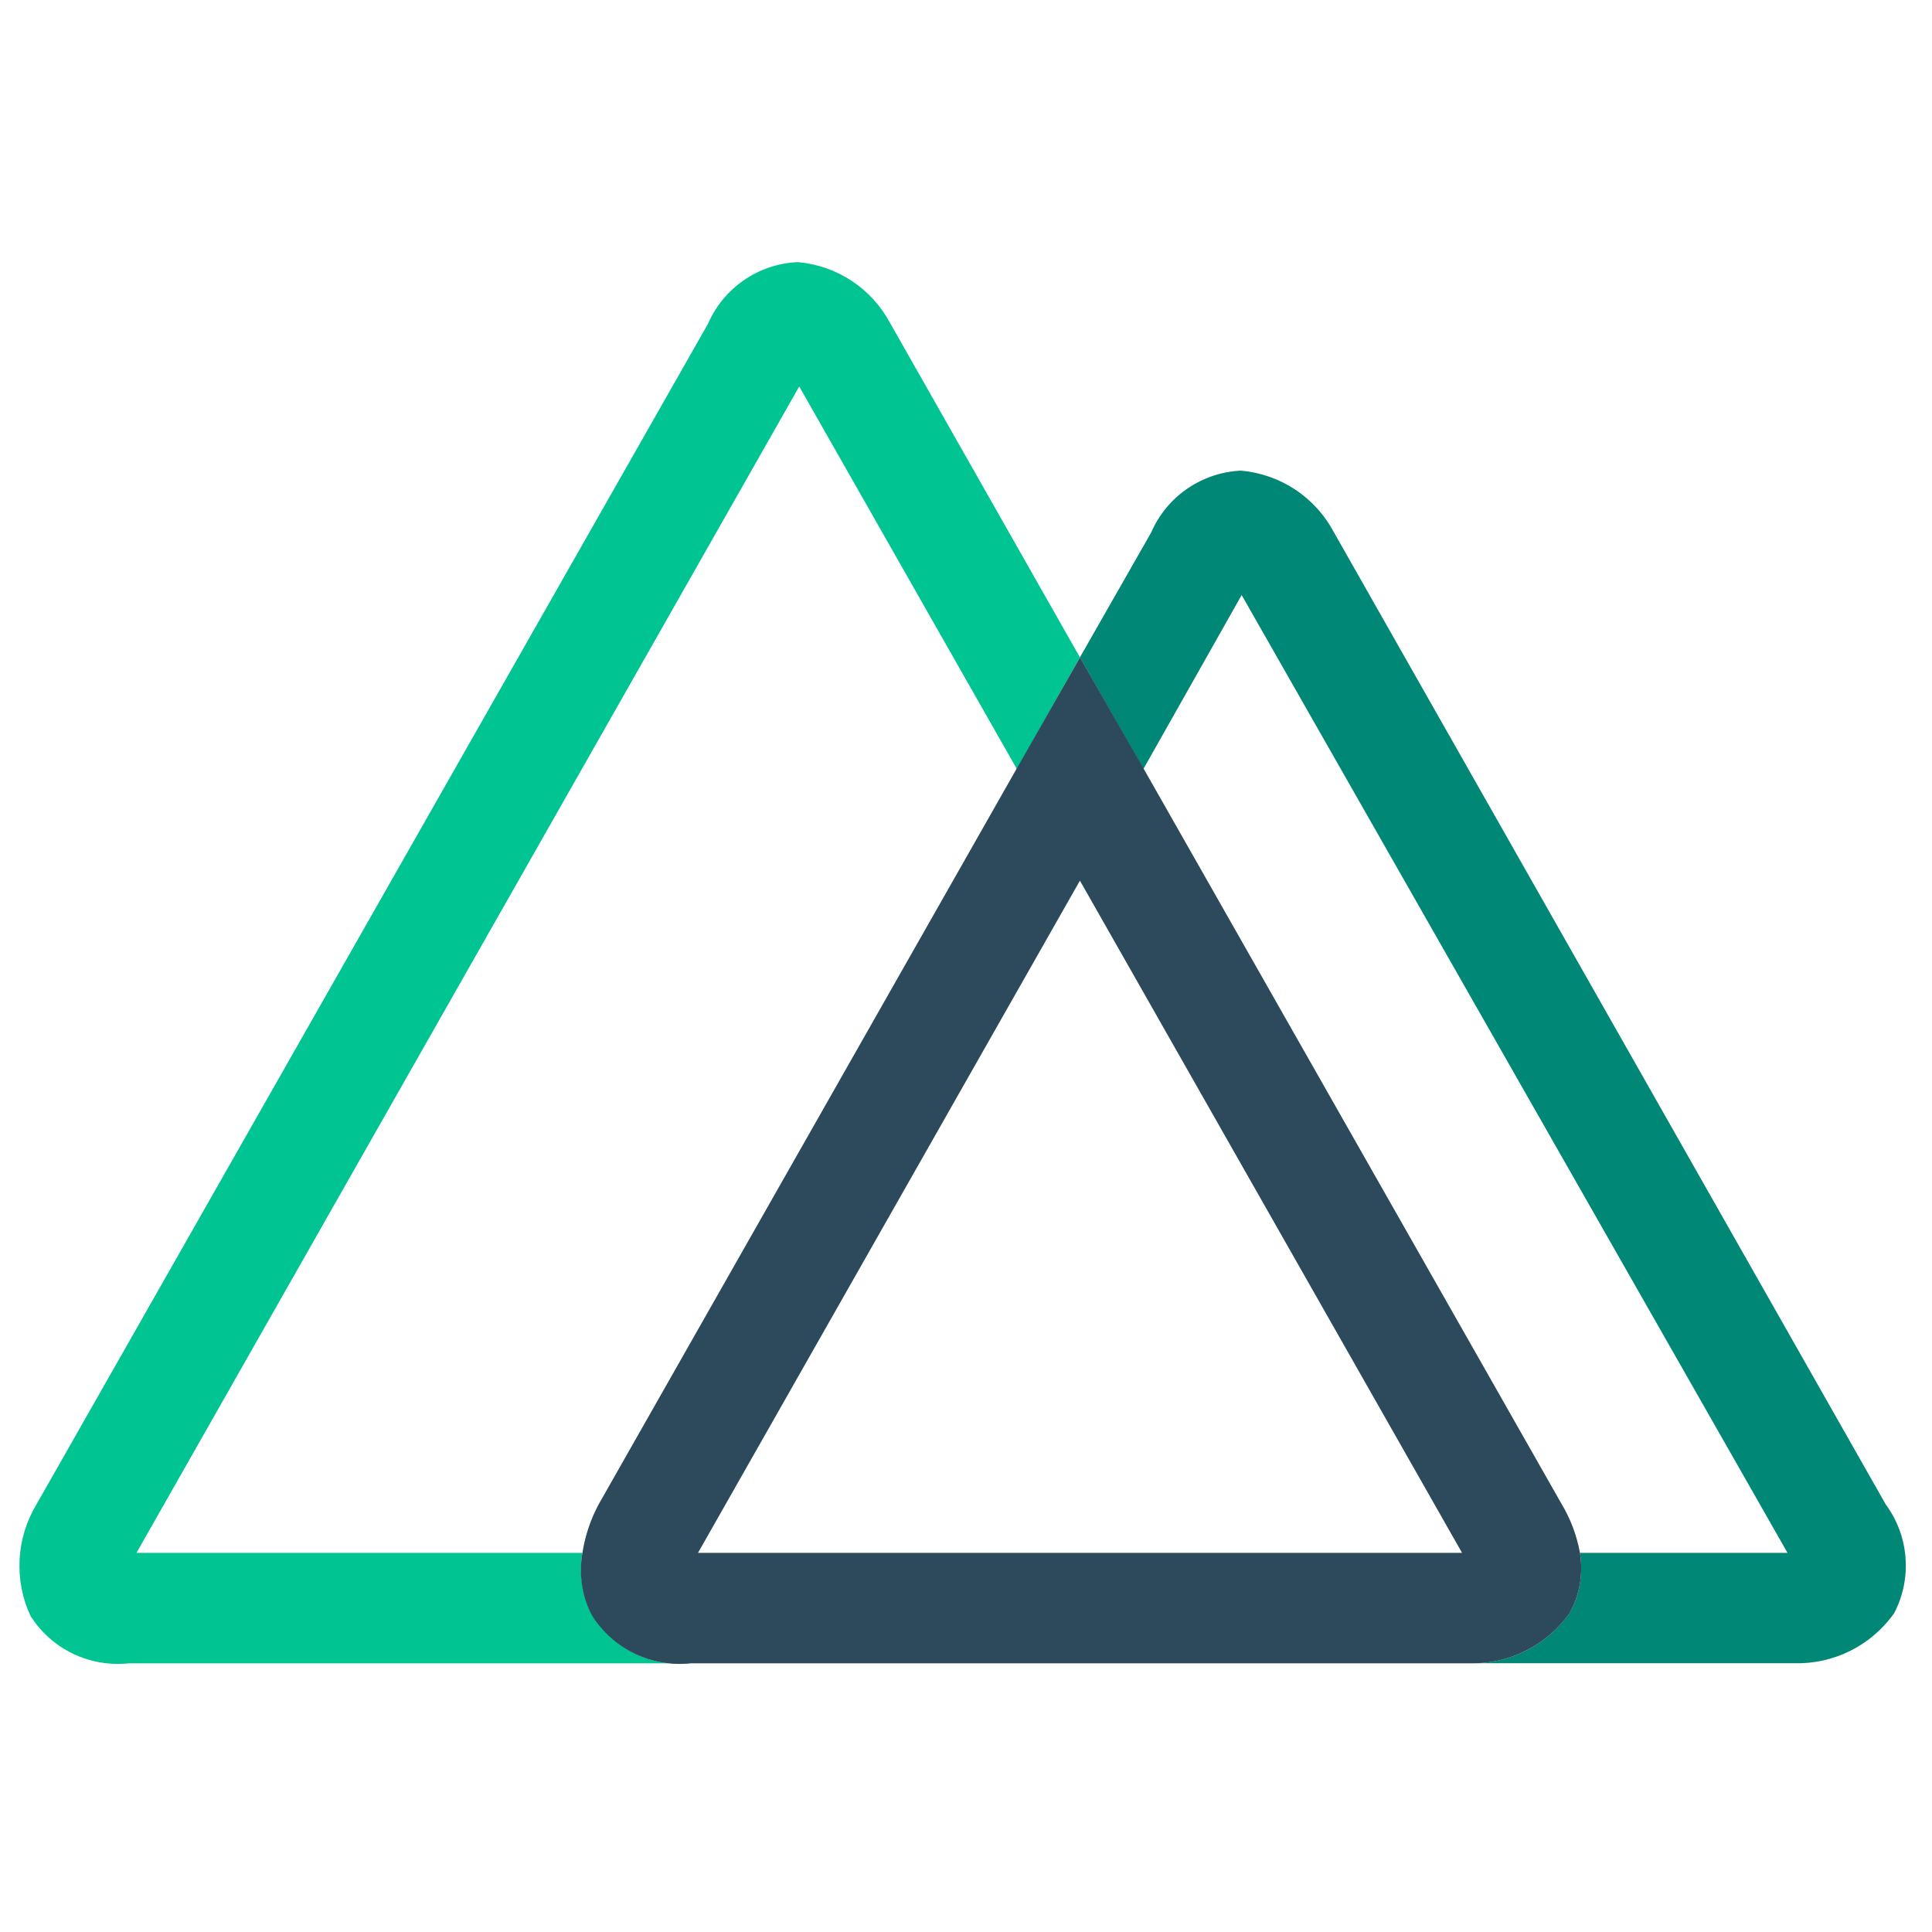
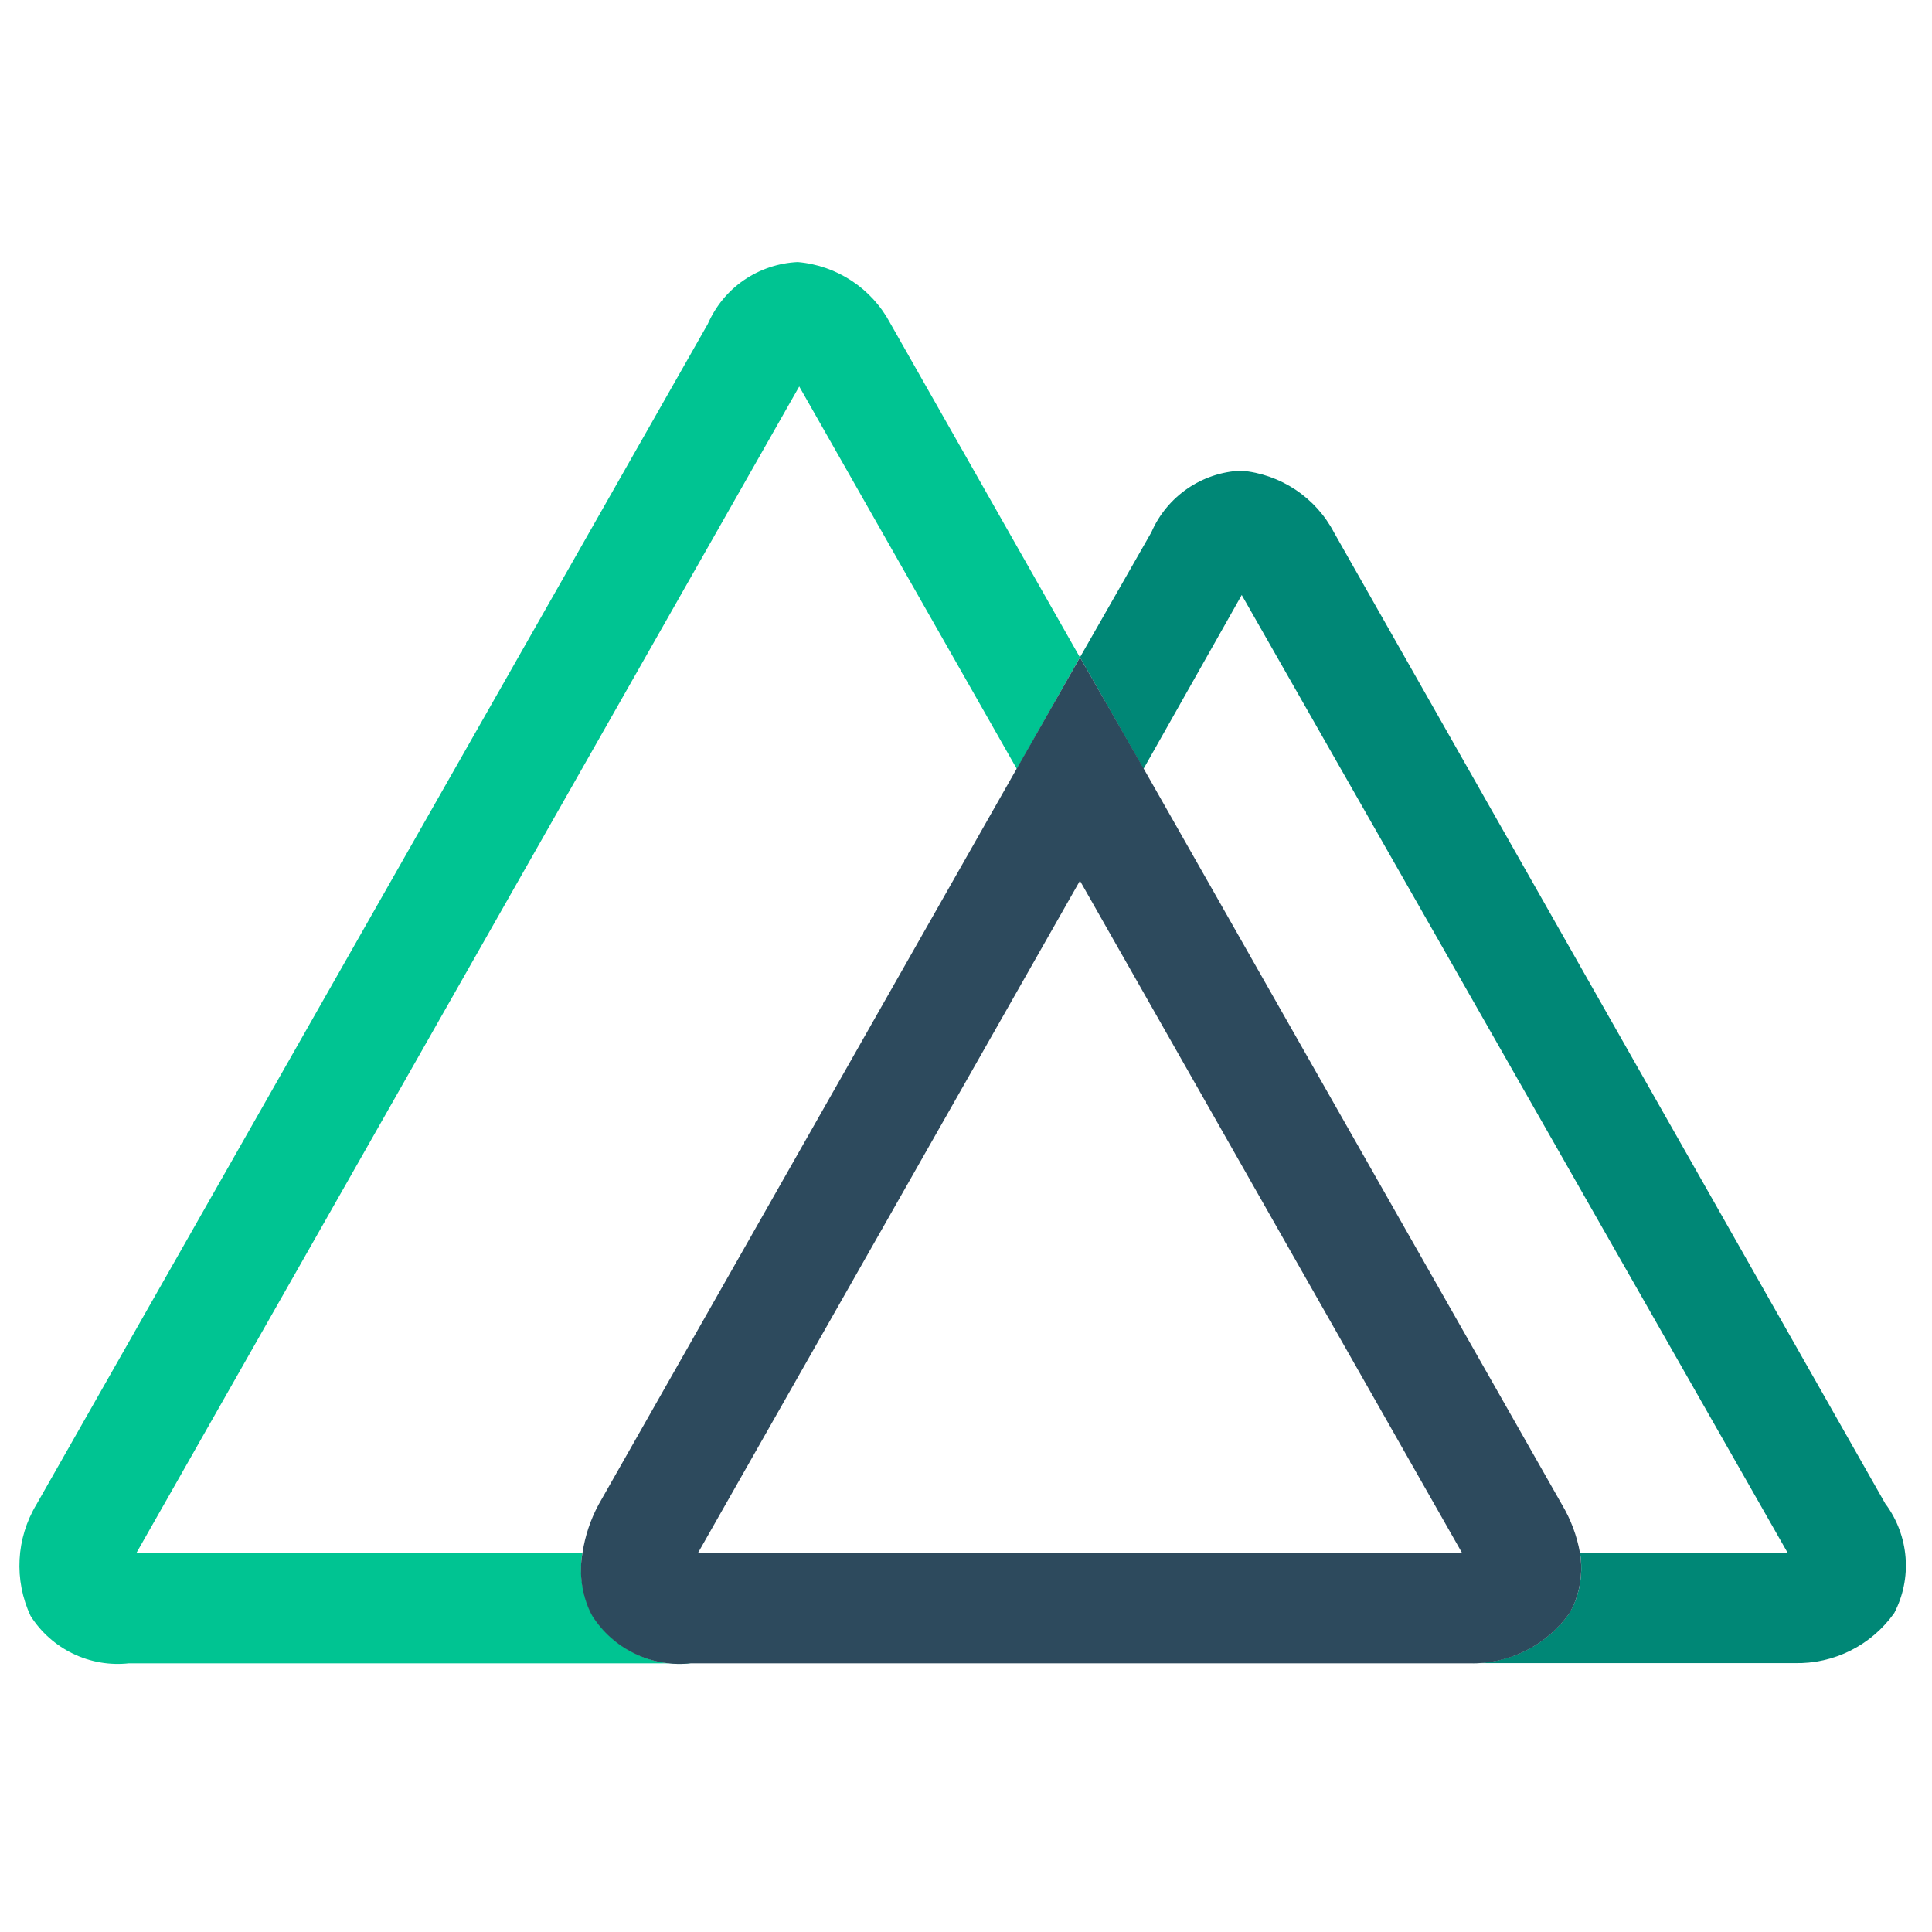
- <svg xmlns="http://www.w3.org/2000/svg" width="28" height="28" viewBox="0 0 28 28" fill="none">
-   <path d="M8.592 23.419C8.572 23.383 8.554 23.346 8.538 23.308C8.429 23.055 8.395 22.776 8.441 22.505H1.978L11.583 5.601L14.737 11.145L15.651 9.527L12.902 4.685C12.77 4.437 12.579 4.226 12.344 4.071C12.11 3.916 11.841 3.823 11.561 3.799C11.281 3.811 11.011 3.902 10.781 4.061C10.551 4.219 10.37 4.439 10.259 4.696L0.528 21.804C0.382 22.046 0.299 22.32 0.284 22.601C0.269 22.883 0.323 23.164 0.442 23.419C0.592 23.655 0.805 23.845 1.056 23.966C1.308 24.087 1.589 24.136 1.867 24.106H10.017C9.739 24.136 9.458 24.088 9.206 23.967C8.955 23.845 8.742 23.655 8.593 23.419H8.592Z" fill="#00C492" />
-   <path d="M27.33 21.804L19.334 7.718C19.202 7.468 19.01 7.254 18.775 7.098C18.539 6.941 18.268 6.846 17.986 6.821C17.707 6.833 17.438 6.924 17.207 7.082C16.977 7.24 16.796 7.459 16.685 7.715L15.651 9.527L16.571 11.145L17.995 8.624L25.906 22.505H22.898C22.936 22.734 22.914 22.97 22.835 23.188C22.818 23.236 22.797 23.283 22.772 23.328L22.746 23.379C22.583 23.61 22.365 23.797 22.112 23.924C21.859 24.05 21.579 24.113 21.297 24.105H26.002C26.285 24.113 26.565 24.05 26.818 23.924C27.071 23.797 27.289 23.61 27.452 23.379C27.581 23.131 27.638 22.852 27.616 22.574C27.595 22.296 27.496 22.029 27.33 21.804Z" fill="#008776" />
-   <path d="M22.747 23.38L22.773 23.328C22.797 23.284 22.818 23.237 22.835 23.189C22.915 22.97 22.936 22.735 22.898 22.505C22.853 22.258 22.765 22.02 22.636 21.804L16.577 11.145L15.652 9.527L14.731 11.145L8.675 21.804C8.558 22.023 8.479 22.26 8.441 22.505C8.393 22.776 8.423 23.055 8.53 23.308C8.546 23.347 8.564 23.384 8.584 23.42C8.734 23.655 8.947 23.845 9.198 23.966C9.45 24.087 9.731 24.136 10.008 24.106H21.288C21.572 24.114 21.854 24.053 22.108 23.926C22.363 23.799 22.582 23.612 22.747 23.38L22.747 23.38ZM15.651 12.763L21.189 22.505H10.116L15.651 12.763Z" fill="#2D4A5D" />
+ <svg xmlns="http://www.w3.org/2000/svg" width="28" height="28" fill="none">
+   <path d="M8.592 23.419c-.02-.036-.038-.073-.054-.111-.109-.253-.143-.532-.097-.803H1.978l9.605-16.904 3.154 5.544.914-1.618-2.749-4.843a1.68 1.68 0 0 0-1.341-.886c-.279.013-.549.104-.78.262s-.411.379-.523.635L.528 21.804a1.72 1.72 0 0 0-.085 1.615c.15.236.362.425.614.547s.532.17.81.14h8.15c-.278.03-.559-.018-.811-.14s-.464-.311-.614-.547h0z" fill="#00c492" />
+   <path d="M27.33 21.804L19.334 7.718c-.131-.251-.323-.464-.559-.621s-.507-.252-.788-.276a1.49 1.49 0 0 0-1.301.894l-1.034 1.811.92 1.618 1.424-2.521 7.911 13.88h-3.008c.038.229.017.465-.063.683-.017.048-.038.095-.063.14l-.026.051a1.72 1.72 0 0 1-1.45.726h4.706a1.72 1.72 0 0 0 1.45-.726c.129-.248.186-.527.164-.805s-.121-.545-.286-.77z" fill="#008776" />
+   <path d="M22.747 23.38l.026-.051a.87.87 0 0 0 .062-.14c.08-.219.101-.454.063-.684-.044-.247-.133-.485-.262-.701l-6.058-10.659-.926-1.618-.92 1.618-6.056 10.659a2.16 2.16 0 0 0-.234.701c-.049.271-.018.55.088.803a1.01 1.01 0 0 0 .054.111c.15.236.362.425.614.547s.532.17.81.14h11.28c.284.008.566-.053.82-.18s.474-.314.638-.546h0zm-7.096-10.616l5.538 9.742H10.116l5.535-9.741z" fill="#2d4a5d" />
</svg>
